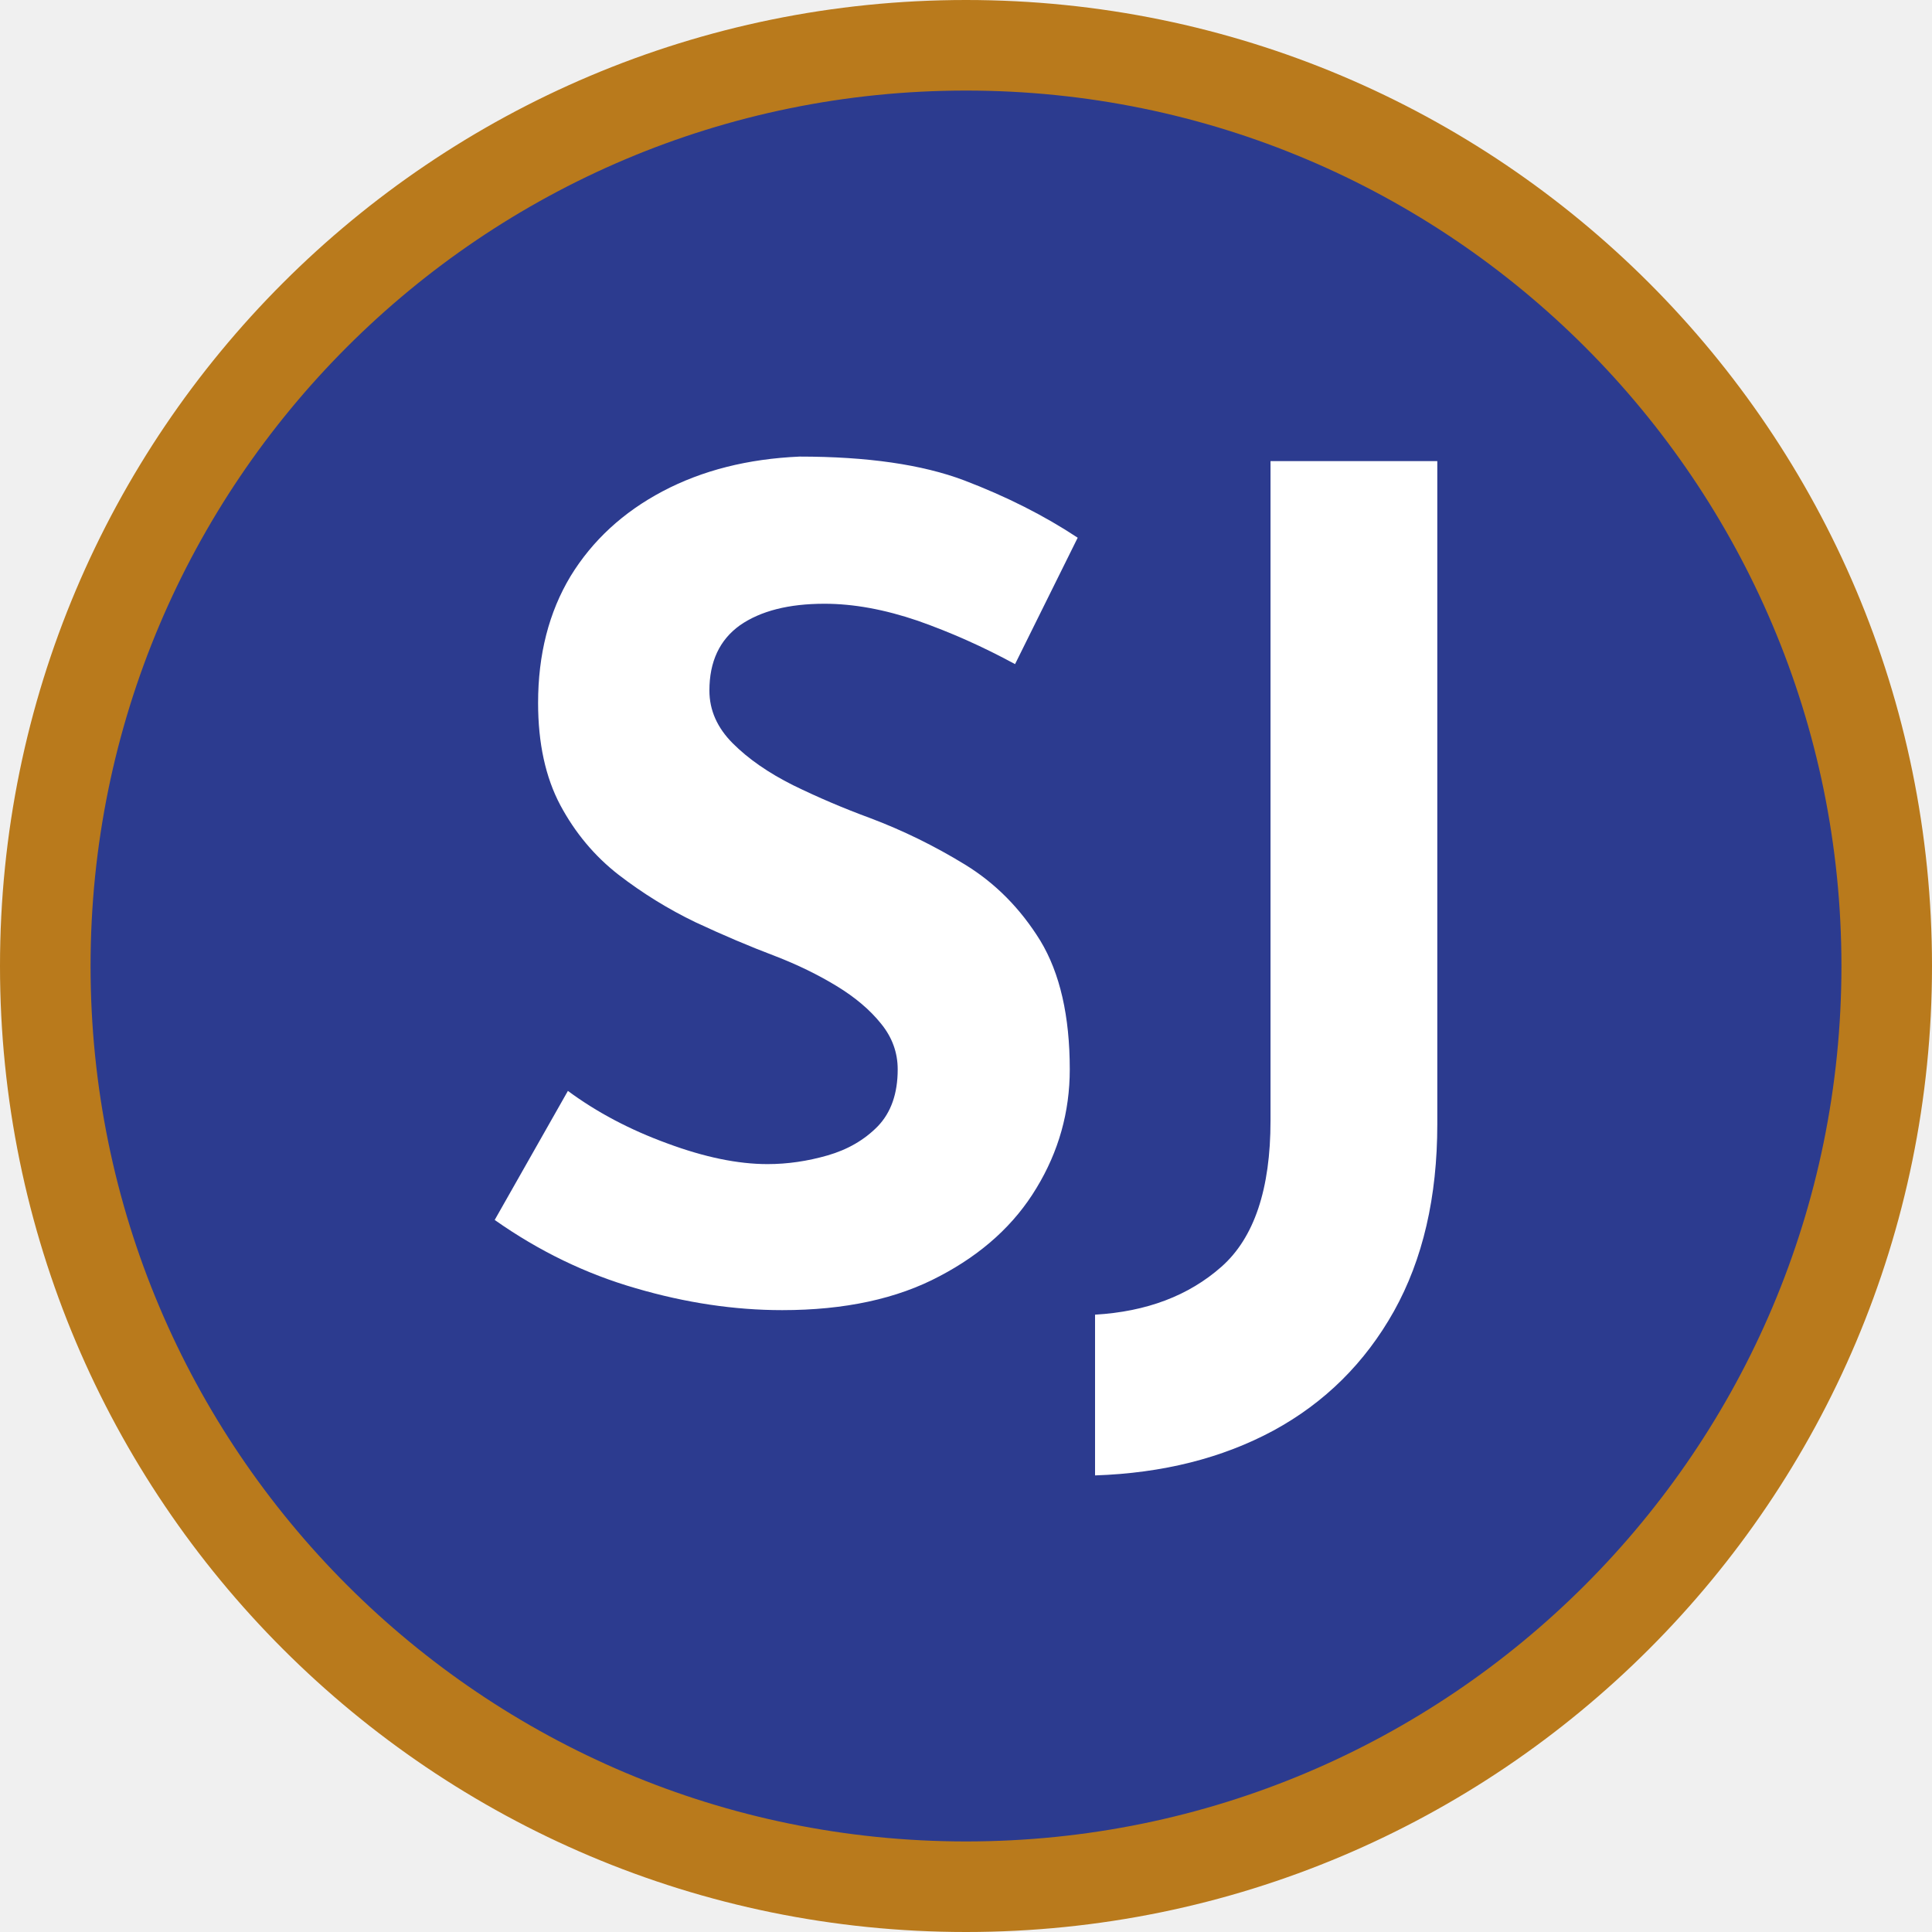
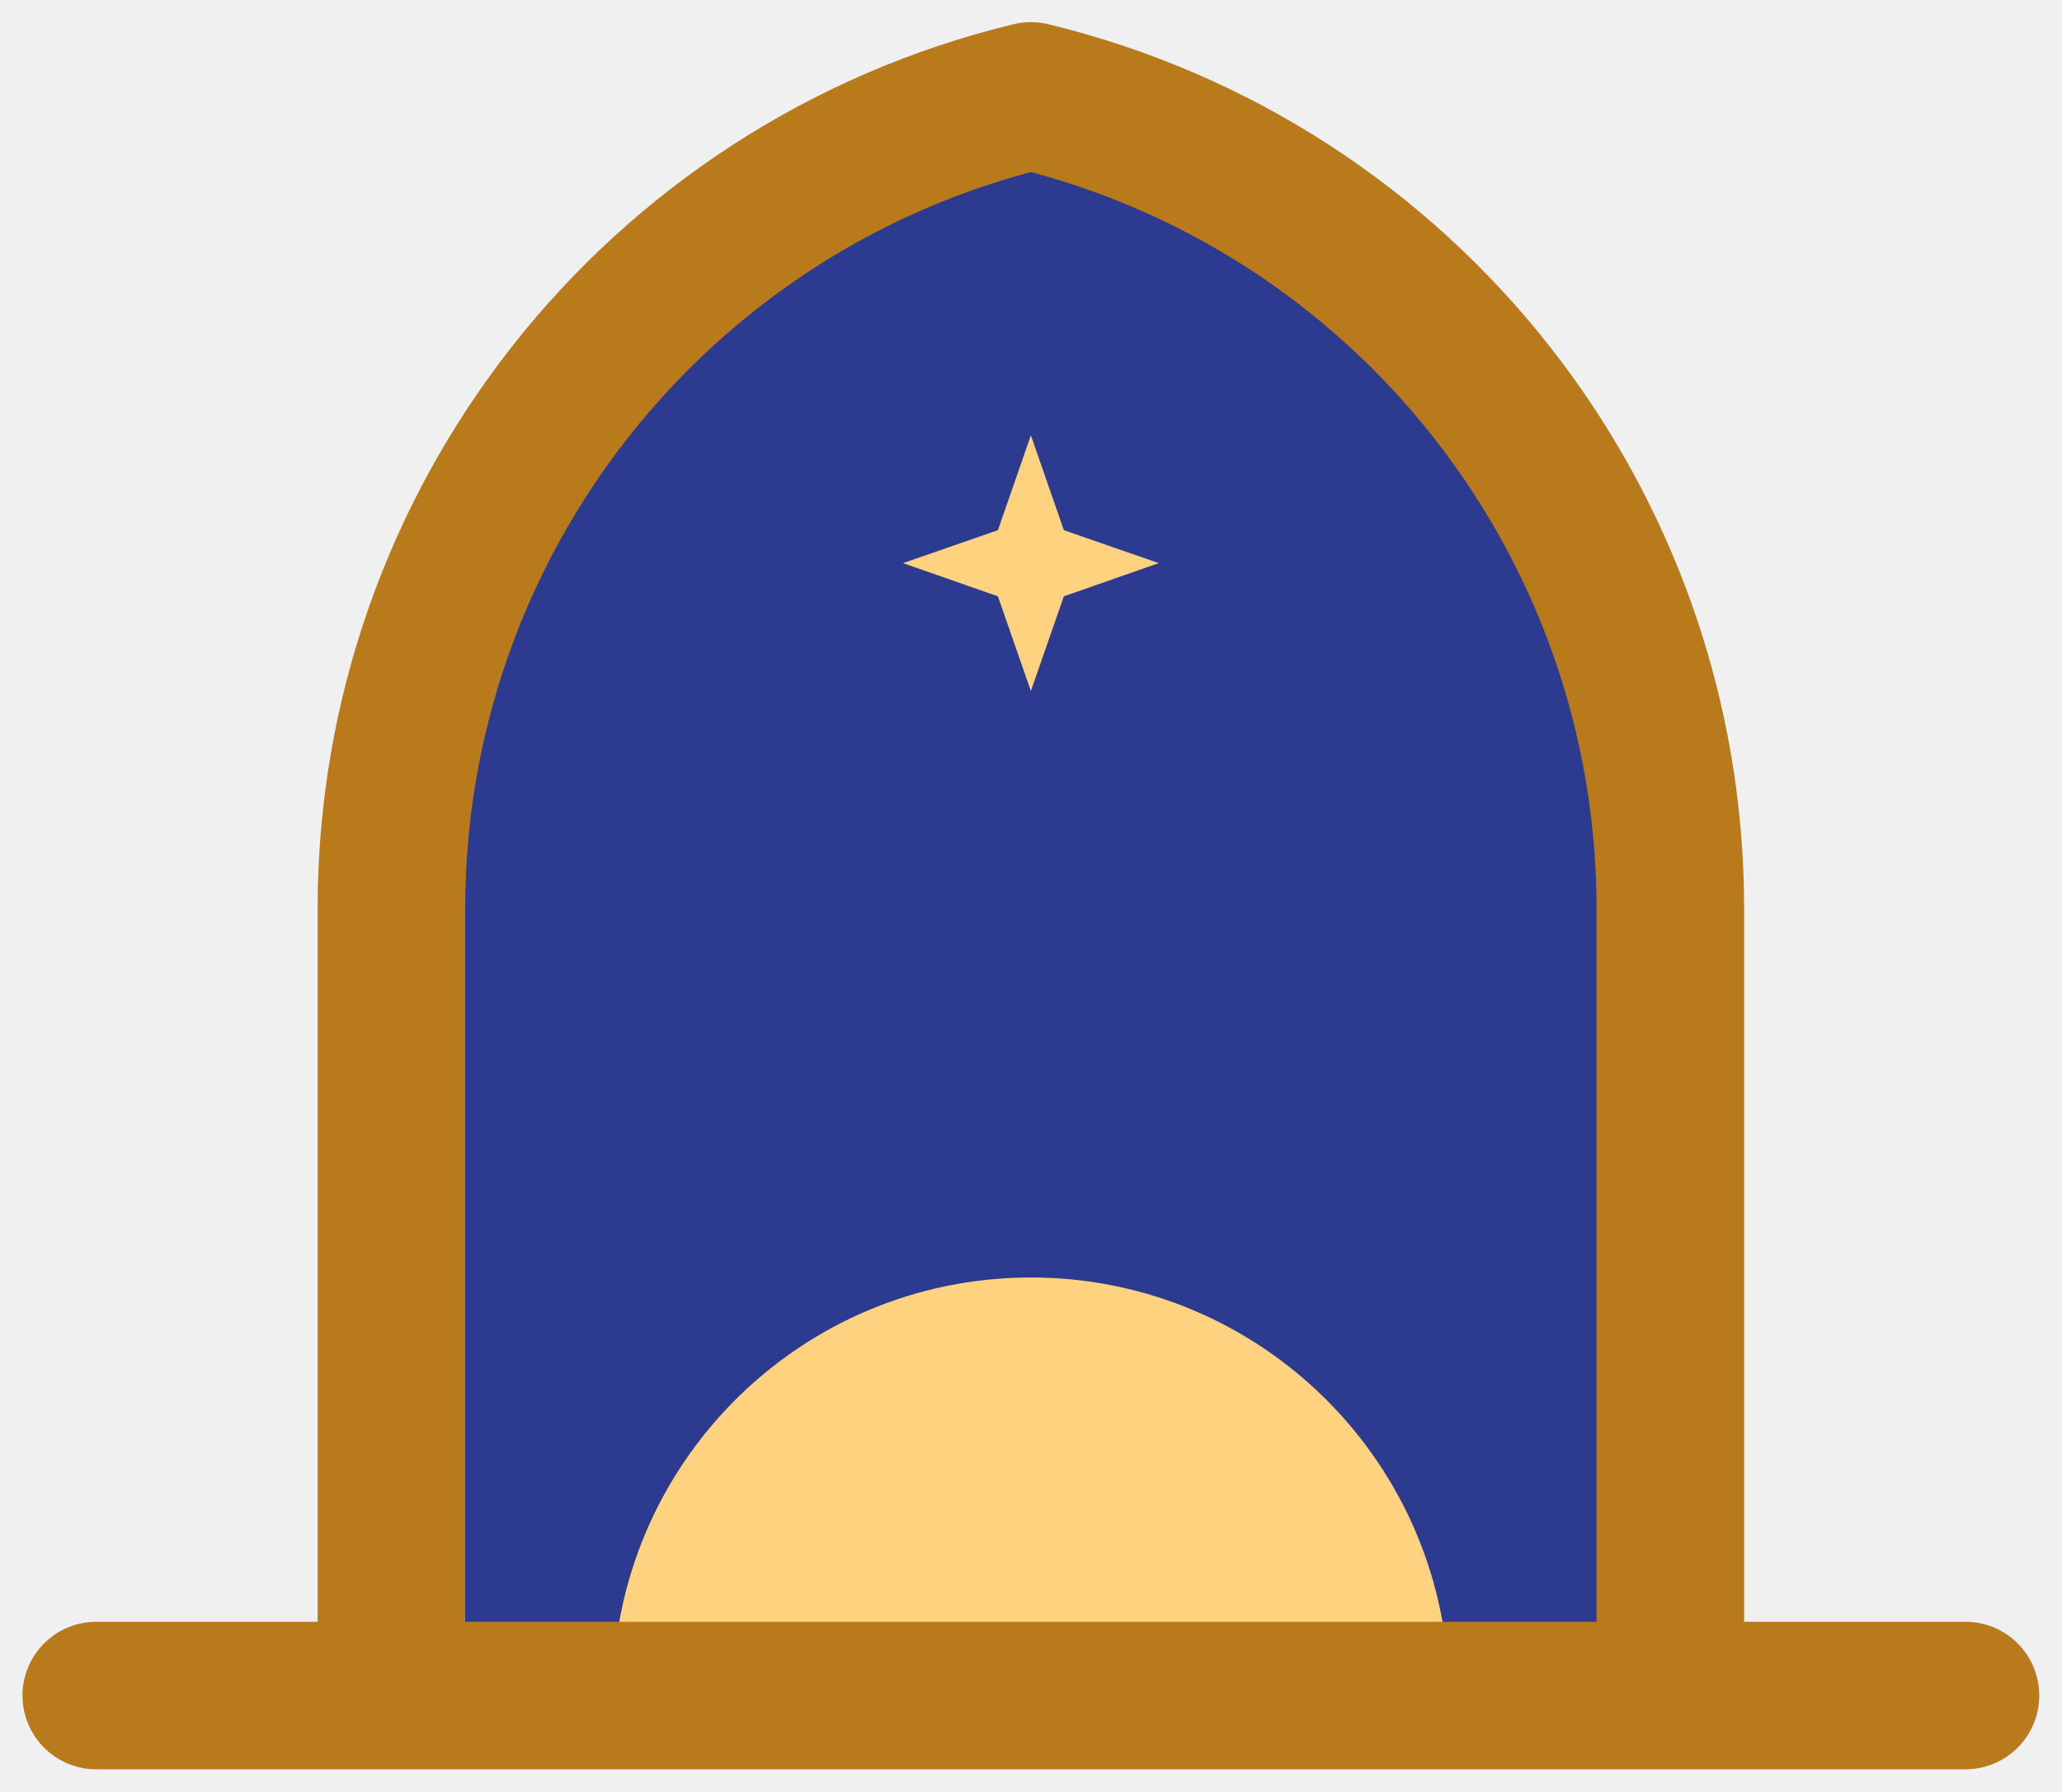
- <svg xmlns="http://www.w3.org/2000/svg" viewBox="0 0 512 512">
-   <circle cx="256" cy="256" r="244" fill="#2C3B8F" stroke="#B97A1C" stroke-width="24" />
-   <path fill="#FFFFFF" d="M285.6 142.5L269.0 176.0Q256.3 169.1 243.2 164.5Q230.0 160.0 218.5 160.0L218.5 160.0Q204.3 160.0 196.1 165.7Q188.0 171.5 188.0 183.0L188.0 183.0Q188.0 190.8 194.2 197.0Q200.4 203.2 210.2 208.1Q220.0 212.9 230.6 216.8L230.6 216.8Q243.6 221.7 255.7 229.1Q267.8 236.5 275.7 249.3Q283.5 262.2 283.5 283.4L283.5 283.4Q283.5 300.3 274.7 314.8Q266.0 329.3 249.0 338.2Q232.1 347.2 207.3 347.2L207.3 347.2Q188.3 347.2 168.5 341.4Q148.7 335.7 131.1 323.3L131.1 323.3L150.5 289.1Q162.0 297.6 176.8 303.0Q191.6 308.5 203.4 308.5L203.4 308.5Q211.3 308.5 219.3 306.2Q227.3 303.9 232.6 298.5Q237.9 293.0 237.9 283.4L237.9 283.4Q237.9 276.7 233.5 271.3Q229.1 265.8 221.7 261.3Q214.3 256.8 205.5 253.4L205.5 253.4Q195.2 249.5 184.3 244.4Q173.5 239.2 163.9 231.8Q154.4 224.4 148.5 213.4Q142.6 202.3 142.6 186.3L142.6 186.3Q142.6 167.0 151.2 152.7Q159.9 138.5 175.6 130.2Q191.3 121.9 211.9 121.0L211.9 121.0Q238.8 121.0 255.5 127.3Q272.3 133.7 285.6 142.5L285.6 142.5ZM380.9 122.2L380.9 297.9Q380.9 326.9 369.4 347.5Q357.9 368.0 337.5 379.1Q317.1 390.1 290.2 391.0L290.2 391.0L290.2 348.4Q310.7 347.2 323.7 335.7Q336.7 324.2 336.7 297.0L336.7 297.0L336.7 122.2L380.9 122.2Z" />
+ <svg xmlns="http://www.w3.org/2000/svg" viewBox="8.10 7.05 83.81 72.86" width="84" height="73" role="img" aria-label="Sama Jàmm">
+   <path d="M24 76V44A34 34 0 0 1 50.00 10.95A34 34 0 0 1 76 44V76Z" fill="#2C3B8F" />
+   <path d="M33 76A17 17 0 0 1 67 76Z" fill="#FFD27F" />
+   <path d="M50.00 24.75L51.34 28.61L55.20 29.95L51.34 31.30L50.00 35.15L48.66 31.30L44.80 29.95L48.66 28.61Z" fill="#FFD27F" />
+   <path d="M24 76V44A34 34 0 0 1 50.00 10.95A34 34 0 0 1 76 44V76" fill="none" stroke="#B97A1C" stroke-width="6" stroke-linejoin="round" />
+   <path d="M12 76H88" stroke="#B97A1C" stroke-width="6" stroke-linecap="round" />
</svg>
